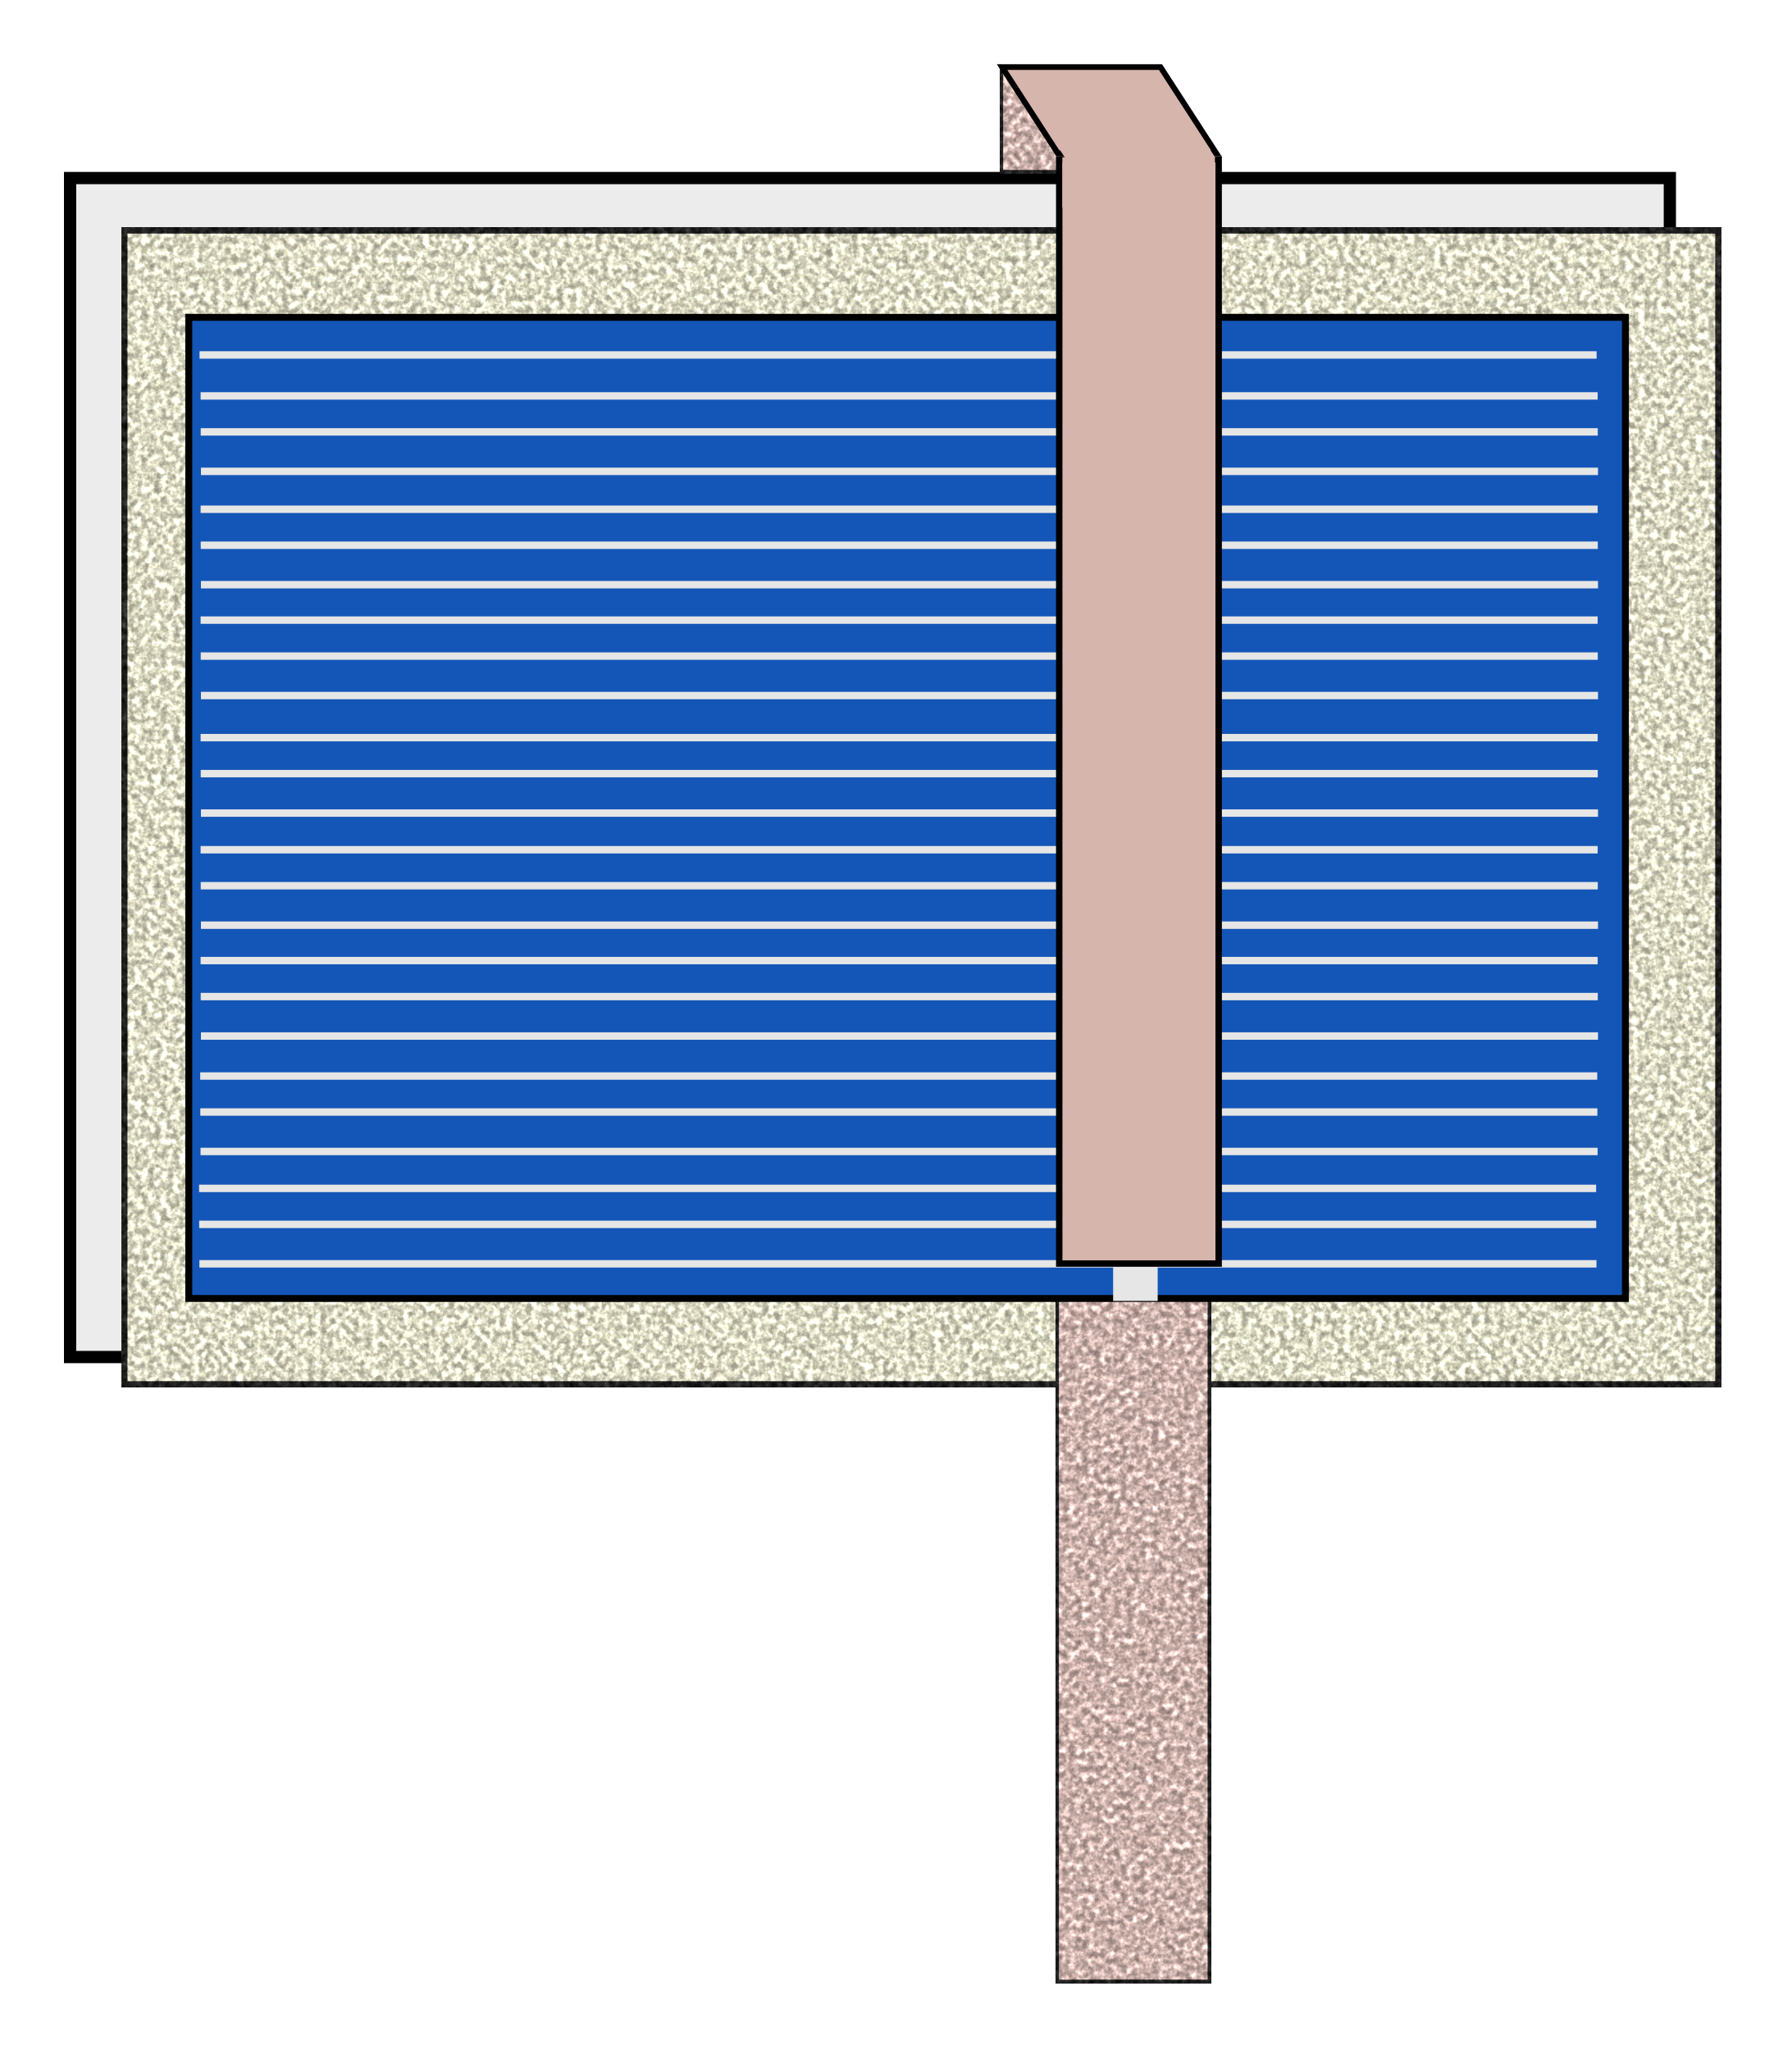
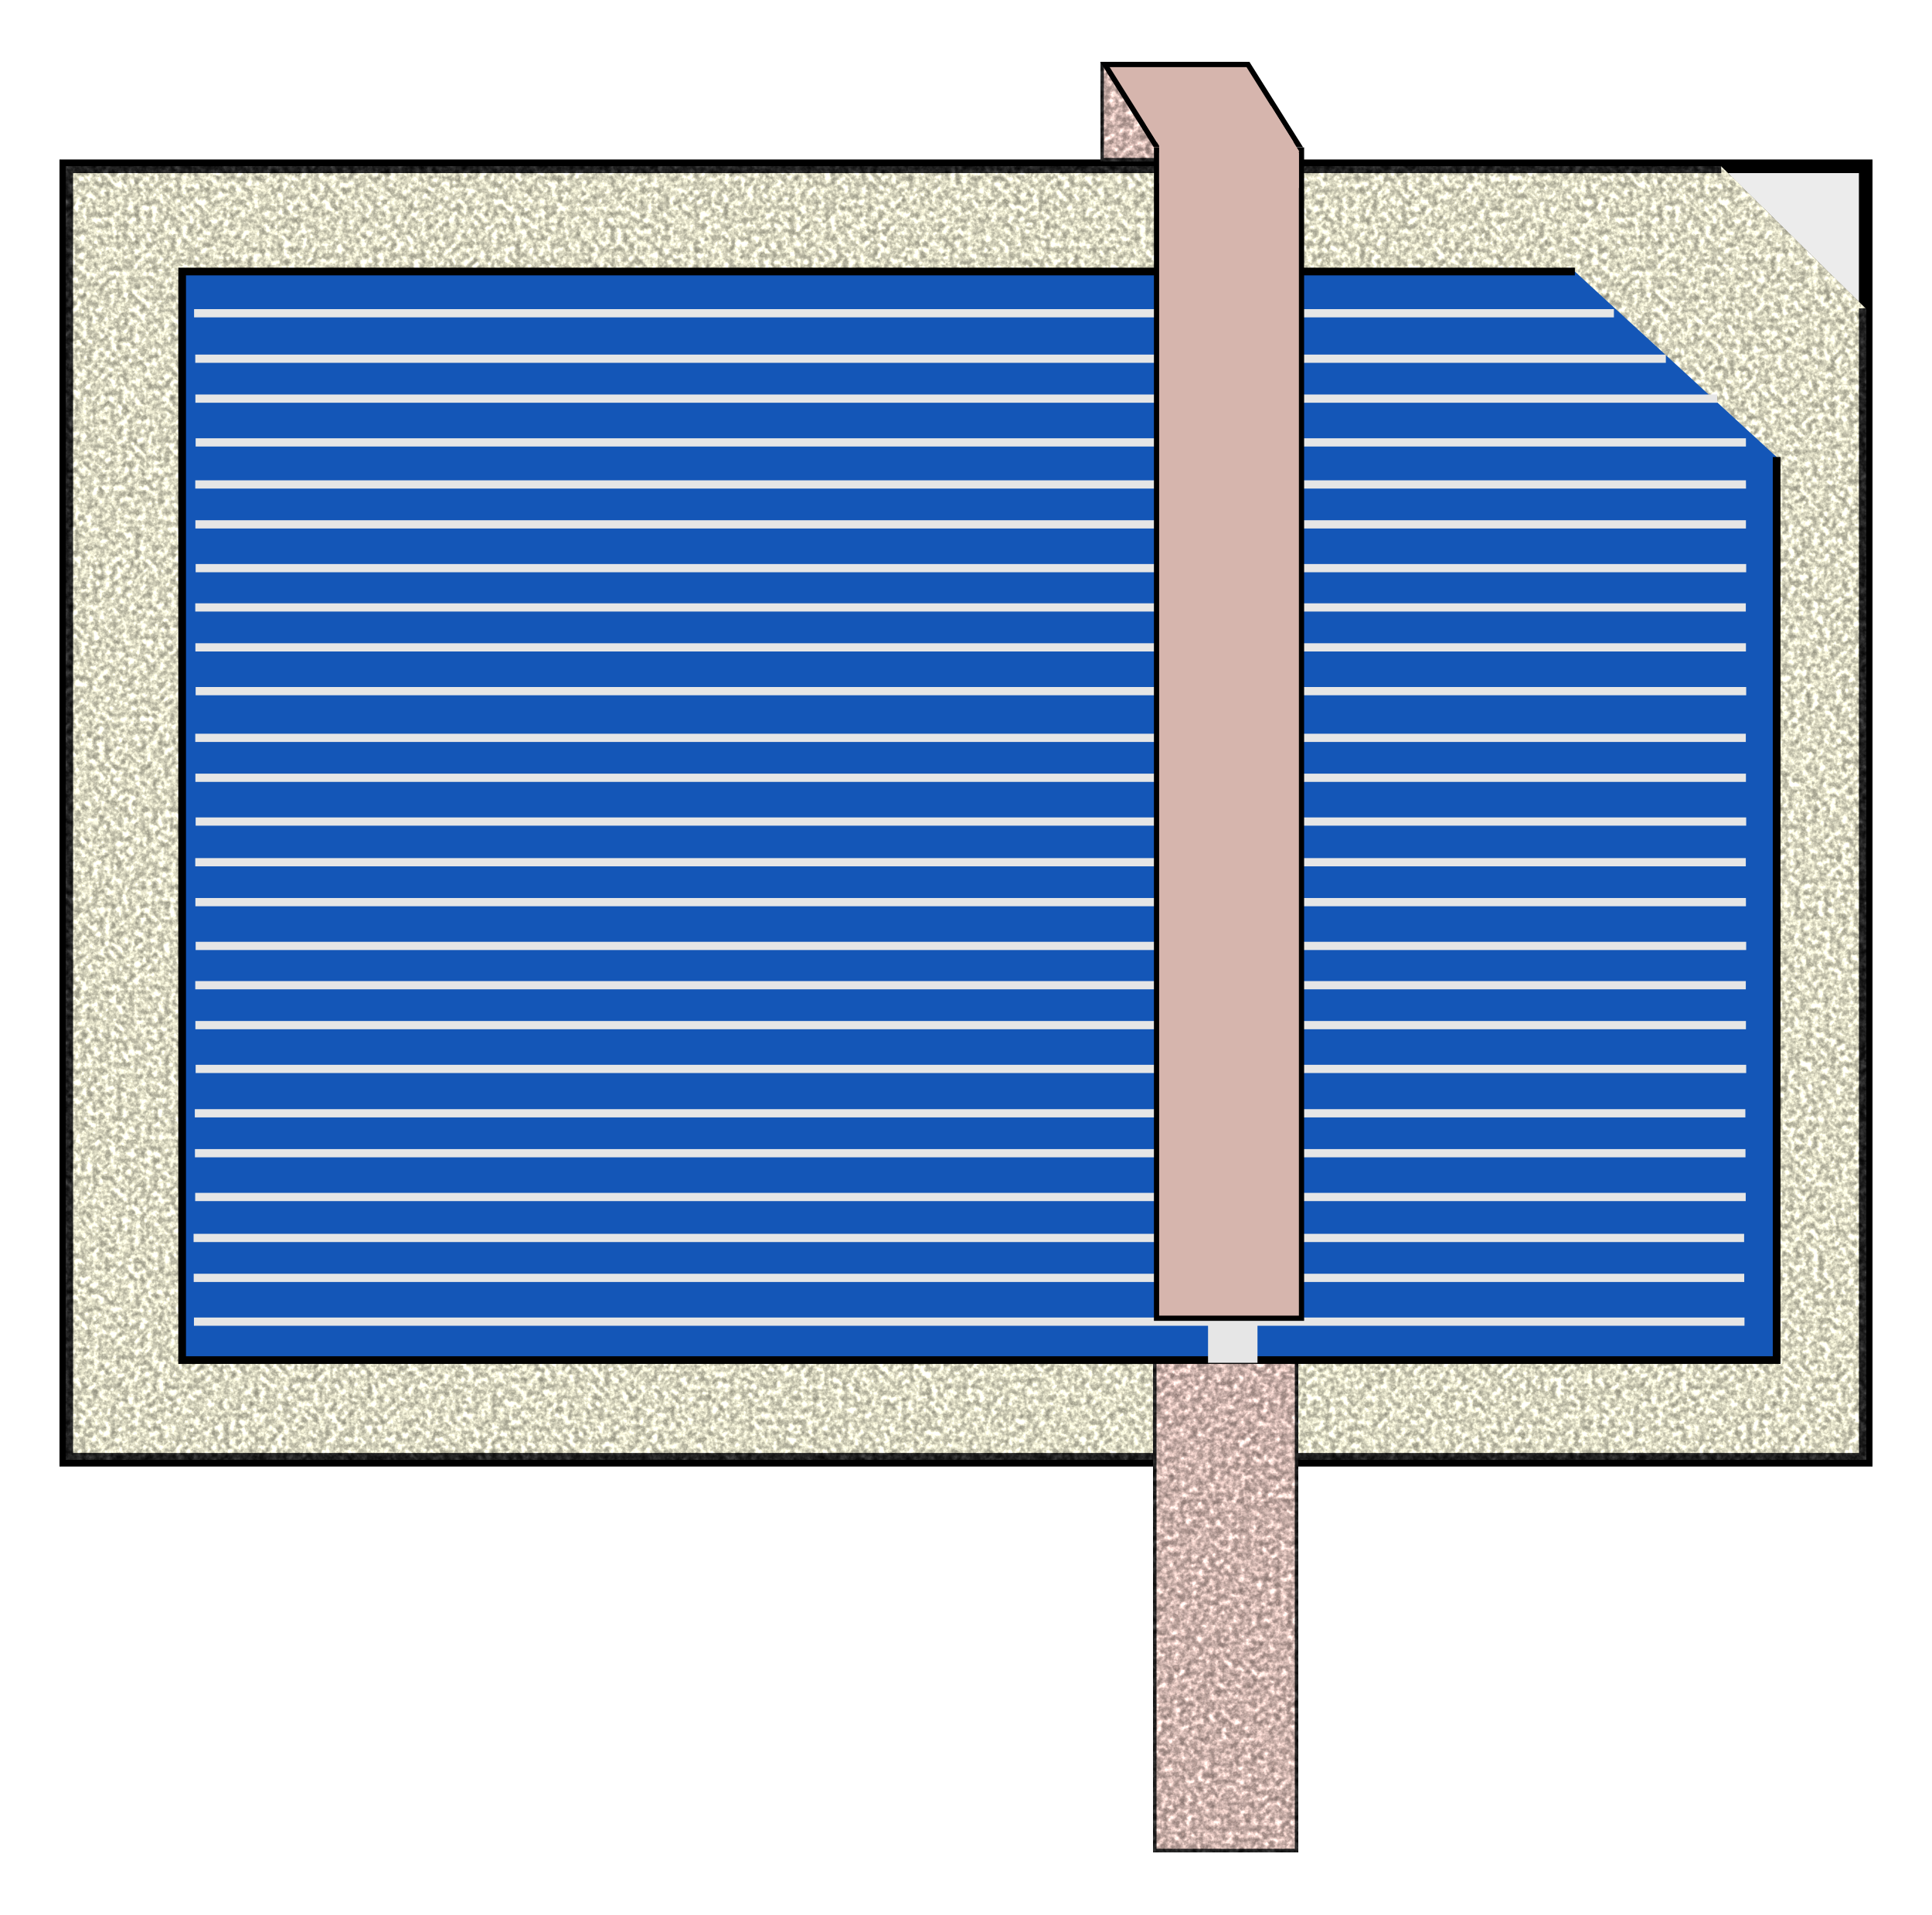
- <svg xmlns="http://www.w3.org/2000/svg" width="280.034" height="320.524" id="svg5270" version="1.1">
+ <svg xmlns="http://www.w3.org/2000/svg" width="324.724" height="321.739" id="svg5270" version="1.1">
  <defs id="defs5272">
    <filter id="filter6087" height="1" width="1" y="0" x="0" color-interpolation-filters="sRGB">
      <feTurbulence id="feTurbulence6089" type="fractalNoise" numOctaves="3" baseFrequency="1" seed="0" result="result0" />
      <feColorMatrix id="feColorMatrix6091" result="result4" values="0" type="saturate" />
      <feComposite id="feComposite6093" in2="result4" in="SourceGraphic" operator="arithmetic" k1="1.25" k2="0.5" k3="0.5" result="result2" k4="0" />
      <feBlend id="feBlend6095" in2="SourceGraphic" result="result5" mode="normal" in="result2" />
      <feComposite id="feComposite6097" in2="SourceGraphic" in="result5" operator="in" result="result3" />
    </filter>
    <filter id="filter6099" height="1" width="1" y="0" x="0" color-interpolation-filters="sRGB">
      <feTurbulence id="feTurbulence6101" type="fractalNoise" numOctaves="3" baseFrequency="1" seed="0" result="result0" />
      <feColorMatrix id="feColorMatrix6103" result="result4" values="0" type="saturate" />
      <feComposite id="feComposite6105" in2="result4" in="SourceGraphic" operator="arithmetic" k1="1.25" k2="0.5" k3="0.5" result="result2" k4="0" />
      <feBlend id="feBlend6107" in2="SourceGraphic" result="result5" mode="normal" in="result2" />
      <feComposite id="feComposite6109" in2="SourceGraphic" in="result5" operator="in" result="result3" />
    </filter>
    <filter id="filter6111" height="1" width="1" y="0" x="0" color-interpolation-filters="sRGB">
      <feTurbulence id="feTurbulence6113" type="fractalNoise" numOctaves="3" baseFrequency="1" seed="0" result="result0" />
      <feColorMatrix id="feColorMatrix6115" result="result4" values="0" type="saturate" />
      <feComposite id="feComposite6117" in2="result4" in="SourceGraphic" operator="arithmetic" k1="1.25" k2="0.5" k3="0.5" result="result2" k4="0" />
      <feBlend id="feBlend6119" in2="SourceGraphic" result="result5" mode="normal" in="result2" />
      <feComposite id="feComposite6121" in2="SourceGraphic" in="result5" operator="in" result="result3" />
    </filter>
+     <filter color-interpolation-filters="sRGB" x="0" y="0" width="1" height="1" id="filter5310-8">
+       <feTurbulence result="result0" seed="0" baseFrequency="1" numOctaves="3" type="fractalNoise" id="feTurbulence5312-8" />
+       <feColorMatrix type="saturate" values="0" result="result4" id="feColorMatrix5314-1" />
+       <feComposite result="result2" k3="0.5" k2="0.5" k1="1.25" operator="arithmetic" in="SourceGraphic" in2="result4" id="feComposite5316-0" k4="0" />
+       <feBlend in="result2" mode="normal" result="result5" in2="SourceGraphic" id="feBlend5318-9" />
+       <feComposite result="result3" operator="in" in="result5" in2="SourceGraphic" id="feComposite5320-3" />
+     </filter>
+     <filter color-interpolation-filters="sRGB" x="0" y="0" width="1" height="1" id="filter5310">
+       <feTurbulence result="result0" seed="0" baseFrequency="1" numOctaves="3" type="fractalNoise" id="feTurbulence5312" />
+       <feColorMatrix type="saturate" values="0" result="result4" id="feColorMatrix5314" />
+       <feComposite k4="0" result="result2" k3="0.5" k2="0.5" k1="1.25" operator="arithmetic" in="SourceGraphic" in2="result4" id="feComposite5316" />
+       <feBlend in="result2" mode="normal" result="result5" in2="SourceGraphic" id="feBlend5318" />
+       <feComposite result="result3" operator="in" in="result5" in2="SourceGraphic" id="feComposite5320" />
+     </filter>
+     <filter color-interpolation-filters="sRGB" x="0" y="0" width="1" height="1" id="filter5286">
+       <feTurbulence result="result0" seed="0" baseFrequency="1" numOctaves="3" type="fractalNoise" id="feTurbulence5288" />
+       <feColorMatrix type="saturate" values="0" result="result4" id="feColorMatrix5290" />
+       <feComposite k4="0" result="result2" k3="0.5" k2="0.5" k1="1.25" operator="arithmetic" in="SourceGraphic" in2="result4" id="feComposite5292" />
+       <feBlend in="result2" mode="normal" result="result5" in2="SourceGraphic" id="feBlend5294" />
+       <feComposite result="result3" operator="in" in="result5" in2="SourceGraphic" id="feComposite5296" />
+     </filter>
+     <filter x="0" y="0" width="1" height="1" color-interpolation-filters="sRGB" id="filter5088">
+       <feBlend mode="normal" result="fbSourceGraphic" in2="SourceGraphic" id="feBlend5090" blend="normal" />
+       <feColorMatrix id="feColorMatrix5238" values="0 0 0 -1 0 0 0 0 -1 0 0 0 0 -1 0 0 0 0 1 0" in="fbSourceGraphic" result="fbSourceGraphicAlpha" />
+       <feGaussianBlur stdDeviation="0.5" in="fbSourceGraphic" result="result0" id="feGaussianBlur5240" />
+       <feTurbulence type="fractalNoise" result="result1" numOctaves="10" seed="300" baseFrequency="0.2" id="feTurbulence5242" />
+       <feGaussianBlur result="result8" stdDeviation="0.5" id="feGaussianBlur5244" />
+       <feDisplacementMap yChannelSelector="A" xChannelSelector="R" in="result0" scale="5" result="result7" in2="result8" id="feDisplacementMap5246" />
+       <feComposite in="result7" operator="in" result="result2" in2="result1" id="feComposite5248" />
+       <feComposite k4="0" k2="0" k1="0" result="result9" operator="arithmetic" in="result0" k3="3" in2="result2" id="feComposite5250" />
+       <feBlend mode="multiply" result="fbSourceGraphic" in2="result2" id="feBlend5252" />
+       <feColorMatrix result="fbSourceGraphicAlpha" in="fbSourceGraphic" values="1 0 0 -1 0 1 0 1 -1 0 1 0 0 -1 0 -1.8 -0.5 0 5.7 -3.5 " id="feColorMatrix5254" />
+       <feGaussianBlur result="result0" in="fbSourceGraphicAlpha" stdDeviation="0.5" id="feGaussianBlur5256" />
+       <feSpecularLighting specularExponent="3" surfaceScale="5" result="result6" id="feSpecularLighting5258">
+         <feDistantLight elevation="10" azimuth="225" id="feDistantLight5260" />
+       </feSpecularLighting>
+       <feComposite operator="in" result="result2" in="result6" in2="fbSourceGraphicAlpha" id="feComposite5262" />
+       <feComposite k4="0" k1="0" k3="0.7" k2="1" operator="arithmetic" result="fbSourceGraphic" in="fbSourceGraphic" in2="result2" id="feComposite5264" />
+       <feColorMatrix id="feColorMatrix5298" values="0 0 0 -1 0 0 0 0 -1 0 0 0 0 -1 0 0 0 0 1 0" in="fbSourceGraphic" result="fbSourceGraphicAlpha" />
+       <feTurbulence result="result0" seed="0" baseFrequency="1" numOctaves="3" type="fractalNoise" id="feTurbulence5300" />
+       <feColorMatrix type="saturate" values="0" result="result4" id="feColorMatrix5302" />
+       <feComposite k4="0" result="result2" k3="0.5" k2="0.5" k1="1.25" operator="arithmetic" in="fbSourceGraphic" in2="result4" id="feComposite5304" />
+       <feBlend in="result2" mode="normal" result="result5" in2="fbSourceGraphic" id="feBlend5306" />
+       <feComposite result="result3" operator="in" in="result5" in2="fbSourceGraphic" id="feComposite5308" />
+     </filter>
+     <filter id="filter11546" height="1" width="1" y="0" x="0" color-interpolation-filters="sRGB">
+       <feTurbulence id="feTurbulence11548" type="fractalNoise" numOctaves="3" baseFrequency="1" seed="0" result="result0" />
+       <feColorMatrix id="feColorMatrix11550" result="result4" values="0" type="saturate" />
+       <feComposite id="feComposite11552" in2="result4" in="SourceGraphic" operator="arithmetic" k1="1.25" k2="0.5" k3="0.5" result="result2" k4="0" />
+       <feBlend id="feBlend11554" in2="SourceGraphic" result="result5" mode="normal" in="result2" />
+       <feComposite id="feComposite11556" in2="SourceGraphic" in="result5" operator="in" result="result3" />
+     </filter>
+     <filter id="filter11593" height="1" width="1" y="0" x="0" color-interpolation-filters="sRGB">
+       <feTurbulence id="feTurbulence11595" type="fractalNoise" numOctaves="3" baseFrequency="1" seed="0" result="result0" />
+       <feColorMatrix id="feColorMatrix11597" result="result4" values="0" type="saturate" />
+       <feComposite id="feComposite11599" in2="result4" in="SourceGraphic" operator="arithmetic" k1="1.25" k2="0.5" k3="0.5" result="result2" k4="0" />
+       <feBlend id="feBlend11601" in2="SourceGraphic" result="result5" mode="normal" in="result2" />
+       <feComposite id="feComposite11603" in2="SourceGraphic" in="result5" operator="in" result="result3" />
+     </filter>
  </defs>
-   <g id="layer1" transform="translate(-235.5082,-410.5236)">
-     <g id="g16402" transform="translate(0.5253844,0.5253813)">
-       <rect transform="matrix(0,1,-1,0,0,0)" y="-496.026" x="437.834" height="250.086" width="184.342" id="rect2985-6" style="fill:#ececec;fill-opacity:1;stroke:#000000;stroke-width:1.914;stroke-miterlimit:4;stroke-opacity:1;stroke-dasharray:none" />
-       <rect transform="matrix(0,1,-1,0,0,0)" y="-504.068" x="445.571" height="250.102" width="181.328" id="rect2985-6-5" style="fill:#eae7ca;fill-opacity:1;stroke:#000000;stroke-width:1.898;stroke-miterlimit:4;stroke-opacity:1;stroke-dasharray:none;filter:url(#filter6111)" />
-       <rect y="463.443" x="400.02" height="256.579" width="24.244" id="rect4041-9-2" style="fill:#d6b5ad;fill-opacity:1;stroke:#000000;stroke-width:1;stroke-miterlimit:4;stroke-opacity:1;stroke-dasharray:none;filter:url(#filter6087)" />
-       <g transform="matrix(-0.5416424,0,0,-0.5416424,585.029,738.8737)" id="layer1-7">
-         <rect style="fill:#1456b7;fill-opacity:1;stroke:#000000;stroke-width:2;stroke-miterlimit:4;stroke-opacity:1;stroke-dasharray:none" id="rect4116" width="414.643" height="283.214" x="177.143" y="232.362" />
-         <g id="g4087">
-           <rect y="231.648" x="312.143" height="283.571" width="12.857" id="rect3844" style="fill:#e6e6e6;fill-opacity:1;stroke:#000000;stroke-width:0;stroke-miterlimit:4;stroke-opacity:1;stroke-dasharray:none" />
-           <g id="g4004">
-             <rect style="fill:#e6e6e6;fill-opacity:1;stroke:#000000;stroke-width:0;stroke-miterlimit:4;stroke-opacity:1;stroke-dasharray:none" id="rect3846" width="403.214" height="2.143" x="185.5" y="241.291" />
-             <rect style="fill:#e6e6e6;fill-opacity:1;stroke:#000000;stroke-width:0;stroke-miterlimit:4;stroke-opacity:1;stroke-dasharray:none" id="rect3846-6" width="403.214" height="2.143" x="185.564" y="252.681" />
-             <rect style="fill:#e6e6e6;fill-opacity:1;stroke:#000000;stroke-width:0;stroke-miterlimit:4;stroke-opacity:1;stroke-dasharray:none" id="rect3846-6-4" width="403.214" height="2.143" x="185.596" y="263.068" />
-             <rect style="fill:#e6e6e6;fill-opacity:1;stroke:#000000;stroke-width:0;stroke-miterlimit:4;stroke-opacity:1;stroke-dasharray:none" id="rect3846-5" width="403.214" height="2.143" x="185.178" y="273.723" />
-             <rect style="fill:#e6e6e6;fill-opacity:1;stroke:#000000;stroke-width:0;stroke-miterlimit:4;stroke-opacity:1;stroke-dasharray:none" id="rect3846-6-49" width="403.214" height="2.143" x="185.242" y="285.113" />
-             <rect style="fill:#e6e6e6;fill-opacity:1;stroke:#000000;stroke-width:0;stroke-miterlimit:4;stroke-opacity:1;stroke-dasharray:none" id="rect3846-6-4-4" width="403.214" height="2.143" x="185.274" y="295.5" />
-             <rect style="fill:#e6e6e6;fill-opacity:1;stroke:#000000;stroke-width:0;stroke-miterlimit:4;stroke-opacity:1;stroke-dasharray:none" id="rect3846-1" width="403.214" height="2.143" x="185.059" y="307.045" />
-             <rect style="fill:#e6e6e6;fill-opacity:1;stroke:#000000;stroke-width:0;stroke-miterlimit:4;stroke-opacity:1;stroke-dasharray:none" id="rect3846-6-2" width="403.214" height="2.143" x="185.123" y="318.436" />
-             <rect style="fill:#e6e6e6;fill-opacity:1;stroke:#000000;stroke-width:0;stroke-miterlimit:4;stroke-opacity:1;stroke-dasharray:none" id="rect3846-6-4-5" width="403.214" height="2.143" x="185.155" y="328.822" />
-             <rect style="fill:#e6e6e6;fill-opacity:1;stroke:#000000;stroke-width:0;stroke-miterlimit:4;stroke-opacity:1;stroke-dasharray:none" id="rect3846-13" width="403.214" height="2.143" x="185.059" y="339.045" />
-             <rect style="fill:#e6e6e6;fill-opacity:1;stroke:#000000;stroke-width:0;stroke-miterlimit:4;stroke-opacity:1;stroke-dasharray:none" id="rect3846-6-9" width="403.214" height="2.143" x="185.123" y="350.436" />
-             <rect style="fill:#e6e6e6;fill-opacity:1;stroke:#000000;stroke-width:0;stroke-miterlimit:4;stroke-opacity:1;stroke-dasharray:none" id="rect3846-6-4-54" width="403.214" height="2.143" x="185.155" y="360.822" />
-             <rect style="fill:#e6e6e6;fill-opacity:1;stroke:#000000;stroke-width:0;stroke-miterlimit:4;stroke-opacity:1;stroke-dasharray:none" id="rect3846-2" width="403.214" height="2.143" x="185.059" y="371.402" />
-             <rect style="fill:#e6e6e6;fill-opacity:1;stroke:#000000;stroke-width:0;stroke-miterlimit:4;stroke-opacity:1;stroke-dasharray:none" id="rect3846-6-20" width="403.214" height="2.143" x="185.123" y="382.793" />
-             <rect style="fill:#e6e6e6;fill-opacity:1;stroke:#000000;stroke-width:0;stroke-miterlimit:4;stroke-opacity:1;stroke-dasharray:none" id="rect3846-6-4-6" width="403.214" height="2.143" x="185.155" y="393.179" />
-             <rect style="fill:#e6e6e6;fill-opacity:1;stroke:#000000;stroke-width:0;stroke-miterlimit:4;stroke-opacity:1;stroke-dasharray:none" id="rect3846-9" width="403.214" height="2.143" x="185.059" y="405.331" />
-             <rect style="fill:#e6e6e6;fill-opacity:1;stroke:#000000;stroke-width:0;stroke-miterlimit:4;stroke-opacity:1;stroke-dasharray:none" id="rect3846-6-0" width="403.214" height="2.143" x="185.123" y="416.721" />
-             <rect style="fill:#e6e6e6;fill-opacity:1;stroke:#000000;stroke-width:0;stroke-miterlimit:4;stroke-opacity:1;stroke-dasharray:none" id="rect3846-6-4-59" width="403.214" height="2.143" x="185.155" y="427.108" />
-             <rect style="fill:#e6e6e6;fill-opacity:1;stroke:#000000;stroke-width:0;stroke-miterlimit:4;stroke-opacity:1;stroke-dasharray:none" id="rect3846-4" width="403.214" height="2.143" x="185.059" y="437.331" />
-             <rect style="fill:#e6e6e6;fill-opacity:1;stroke:#000000;stroke-width:0;stroke-miterlimit:4;stroke-opacity:1;stroke-dasharray:none" id="rect3846-6-1" width="403.214" height="2.143" x="185.123" y="448.721" />
-             <rect style="fill:#e6e6e6;fill-opacity:1;stroke:#000000;stroke-width:0;stroke-miterlimit:4;stroke-opacity:1;stroke-dasharray:none" id="rect3846-6-4-50" width="403.214" height="2.143" x="185.155" y="459.108" />
-             <rect style="fill:#e6e6e6;fill-opacity:1;stroke:#000000;stroke-width:0;stroke-miterlimit:4;stroke-opacity:1;stroke-dasharray:none" id="rect3846-7" width="403.214" height="2.143" x="185.059" y="470.045" />
-             <rect style="fill:#e6e6e6;fill-opacity:1;stroke:#000000;stroke-width:0;stroke-miterlimit:4;stroke-opacity:1;stroke-dasharray:none" id="rect3846-6-27" width="403.214" height="2.143" x="185.123" y="481.436" />
-             <rect style="fill:#e6e6e6;fill-opacity:1;stroke:#000000;stroke-width:0;stroke-miterlimit:4;stroke-opacity:1;stroke-dasharray:none" id="rect3846-6-4-60" width="403.214" height="2.143" x="185.155" y="491.822" />
-             <rect style="fill:#e6e6e6;fill-opacity:1;stroke:#000000;stroke-width:0;stroke-miterlimit:4;stroke-opacity:1;stroke-dasharray:none" id="rect3846-6-4-60-9" width="403.214" height="2.143" x="185.464" y="503.648" />
+   <g id="layer1" transform="translate(-545.5082,-410.5552)">
+     <flowRoot xml:space="preserve" id="flowRoot3019-9" style="font-size:40px;font-style:normal;font-weight:normal;line-height:125%;letter-spacing:0px;word-spacing:0px;fill:#000000;fill-opacity:1;stroke:none;font-family:Sans" transform="translate(255.0566,212.5657)">
+       <flowRegion id="flowRegion3021-2">
+         <rect id="rect3023-0" width="124.249" height="44.447" x="145.462" y="231.108" />
+       </flowRegion>
+       <flowPara id="flowPara3025-6">Poly</flowPara>
+     </flowRoot>
+     <text xml:space="preserve" style="font-size:40px;font-style:normal;font-weight:normal;line-height:125%;letter-spacing:0px;word-spacing:0px;fill:#000000;fill-opacity:1;stroke:none;font-family:Sans" x="404.559" y="442.664" id="text3031-4">
+       <tspan id="tspan3033-4" x="404.559" y="442.664" />
+     </text>
+     <flowRoot xml:space="preserve" id="flowRoot5266" style="font-size:40px;font-style:normal;font-weight:normal;line-height:125%;letter-spacing:0px;word-spacing:0px;fill:#000000;fill-opacity:1;stroke:none;font-family:Sans" transform="translate(264.1637,266.0245)">
+       <flowRegion id="flowRegion5268">
+         <rect id="rect5270" width="162.857" height="57.143" x="158.571" y="132.362" />
+       </flowRegion>
+       <flowPara id="flowPara5272" />
+     </flowRoot>
+     <flowRoot xml:space="preserve" id="flowRoot3019-1" style="font-size:40px;font-style:normal;font-weight:normal;line-height:125%;letter-spacing:0px;word-spacing:0px;fill:#000000;fill-opacity:1;stroke:none;font-family:Sans" transform="translate(432.6341,262.0864)">
+       <flowRegion id="flowRegion3021-7">
+         <rect id="rect3023-1" width="124.249" height="44.447" x="145.462" y="231.108" />
+       </flowRegion>
+       <flowPara id="flowPara3025-3">Poly</flowPara>
+     </flowRoot>
+     <text xml:space="preserve" style="font-size:40px;font-style:normal;font-weight:normal;line-height:125%;letter-spacing:0px;word-spacing:0px;fill:#000000;fill-opacity:1;stroke:none;font-family:Sans" x="582.137" y="492.184" id="text3031-1">
+       <tspan id="tspan3033-1" x="582.137" y="492.184" />
+     </text>
+     <rect style="fill:#ececec;fill-opacity:1;stroke:#000000;stroke-width:2.285;stroke-miterlimit:4;stroke-opacity:1;stroke-dasharray:none" id="rect2985" width="302.439" height="217.4" x="-859.09" y="-655.905" transform="scale(-1,-1)" />
+     <rect style="fill:#d6b5ad;fill-opacity:1;stroke:#000000;stroke-width:1.038;stroke-miterlimit:4;stroke-opacity:1;stroke-dasharray:none;filter:url(#filter6099)" id="rect4041-9-67" width="24.382" height="16.54" x="730.521" y="421.074" />
+     <path transform="matrix(0,1,-1,0,-10,-10)" style="fill:#eae7ca;fill-opacity:1;stroke:#000000;stroke-width:2.285;stroke-miterlimit:4.1;stroke-opacity:1;filter:url(#filter11593)" d="m 472.367,-869.09 193.537,0 0,302.439 -217.4,0 0,-278.157" id="rect2985-6-5-4" />
+     <rect style="fill:#d6b5ad;fill-opacity:1;stroke:#000000;stroke-width:1;stroke-miterlimit:4;stroke-opacity:1;stroke-dasharray:none;filter:url(#filter11546)" id="rect4041-9-677-3" width="24.244" height="256.579" x="-776.95" y="-570.433" transform="matrix(-1,0,0,-1,-13.31318,151.3611)" />
+     <g id="g12675">
+       <g id="layer1-0" transform="matrix(-1,0,0,-1,845.191,1129.549)">
+         <g transform="matrix(0.6463314,0,0,0.6460194,-113.4193,340.2854)" id="layer1-1">
+           <path id="rect4116-4" d="m 177.143,467.318 0,-234.956 414.643,0 0,283.214 -362.179,0" style="fill:#1456b7;fill-opacity:1;stroke:#000000;stroke-width:2;stroke-miterlimit:4;stroke-opacity:1" />
+           <g id="g4087-3">
+             <path id="rect3844-5" d="m 312.143,231.648 12.857,0 0,283.571 -12.857,0 z" style="fill:#e6e6e6;fill-opacity:1;stroke:#000000;stroke-width:0;stroke-miterlimit:4;stroke-opacity:1" />
+             <g id="g4004-4">
+               <path id="rect3846-3" d="m 185.5,241.291 403.214,0 0,2.143 -403.214,0 z" style="fill:#e6e6e6;fill-opacity:1;stroke:#000000;stroke-width:0;stroke-miterlimit:4;stroke-opacity:1" />
+               <path id="rect3846-6-7" d="m 185.564,252.681 403.214,0 0,2.143 -403.214,0 z" style="fill:#e6e6e6;fill-opacity:1;stroke:#000000;stroke-width:0;stroke-miterlimit:4;stroke-opacity:1" />
+               <path id="rect3846-6-4-46" d="m 185.596,263.068 403.214,0 0,2.143 -403.214,0 z" style="fill:#e6e6e6;fill-opacity:1;stroke:#000000;stroke-width:0;stroke-miterlimit:4;stroke-opacity:1" />
+               <path id="rect3846-5-6" d="m 185.178,273.723 403.214,0 0,2.143 -403.214,0 z" style="fill:#e6e6e6;fill-opacity:1;stroke:#000000;stroke-width:0;stroke-miterlimit:4;stroke-opacity:1" />
+               <path id="rect3846-6-49-1" d="m 185.242,285.113 403.214,0 0,2.143 -403.214,0 z" style="fill:#e6e6e6;fill-opacity:1;stroke:#000000;stroke-width:0;stroke-miterlimit:4;stroke-opacity:1" />
+               <path id="rect3846-6-4-4-7" d="m 185.274,295.5 403.214,0 0,2.143 -403.214,0 z" style="fill:#e6e6e6;fill-opacity:1;stroke:#000000;stroke-width:0;stroke-miterlimit:4;stroke-opacity:1" />
+               <path id="rect3846-1-6" d="m 185.059,307.045 403.214,0 0,2.143 -403.214,0 z" style="fill:#e6e6e6;fill-opacity:1;stroke:#000000;stroke-width:0;stroke-miterlimit:4;stroke-opacity:1" />
+               <path id="rect3846-6-2-8" d="m 185.123,318.436 403.214,0 0,2.143 -403.214,0 z" style="fill:#e6e6e6;fill-opacity:1;stroke:#000000;stroke-width:0;stroke-miterlimit:4;stroke-opacity:1" />
+               <path id="rect3846-6-4-5-8" d="m 185.155,328.822 403.214,0 0,2.143 -403.214,0 z" style="fill:#e6e6e6;fill-opacity:1;stroke:#000000;stroke-width:0;stroke-miterlimit:4;stroke-opacity:1" />
+               <path id="rect3846-13-5" d="m 185.059,339.045 403.214,0 0,2.143 -403.214,0 z" style="fill:#e6e6e6;fill-opacity:1;stroke:#000000;stroke-width:0;stroke-miterlimit:4;stroke-opacity:1" />
+               <path id="rect3846-6-9-9" d="m 185.123,350.436 403.214,0 0,2.143 -403.214,0 z" style="fill:#e6e6e6;fill-opacity:1;stroke:#000000;stroke-width:0;stroke-miterlimit:4;stroke-opacity:1" />
+               <path id="rect3846-6-4-54-7" d="m 185.155,360.822 403.214,0 0,2.143 -403.214,0 z" style="fill:#e6e6e6;fill-opacity:1;stroke:#000000;stroke-width:0;stroke-miterlimit:4;stroke-opacity:1" />
+               <path id="rect3846-2-5" d="m 185.059,371.402 403.214,0 0,2.143 -403.214,0 z" style="fill:#e6e6e6;fill-opacity:1;stroke:#000000;stroke-width:0;stroke-miterlimit:4;stroke-opacity:1" />
+               <path id="rect3846-6-20-7" d="m 185.123,382.793 403.214,0 0,2.143 -403.214,0 z" style="fill:#e6e6e6;fill-opacity:1;stroke:#000000;stroke-width:0;stroke-miterlimit:4;stroke-opacity:1" />
+               <path id="rect3846-6-4-6-8" d="m 185.155,393.179 403.214,0 0,2.143 -403.214,0 z" style="fill:#e6e6e6;fill-opacity:1;stroke:#000000;stroke-width:0;stroke-miterlimit:4;stroke-opacity:1" />
+               <path id="rect3846-9-1" d="m 185.059,405.331 403.214,0 0,2.143 -403.214,0 z" style="fill:#e6e6e6;fill-opacity:1;stroke:#000000;stroke-width:0;stroke-miterlimit:4;stroke-opacity:1" />
+               <path id="rect3846-6-0-1" d="m 185.123,416.721 403.214,0 0,2.143 -403.214,0 z" style="fill:#e6e6e6;fill-opacity:1;stroke:#000000;stroke-width:0;stroke-miterlimit:4;stroke-opacity:1" />
+               <path id="rect3846-6-4-59-4" d="m 185.155,427.108 403.214,0 0,2.143 -403.214,0 z" style="fill:#e6e6e6;fill-opacity:1;stroke:#000000;stroke-width:0;stroke-miterlimit:4;stroke-opacity:1" />
+               <path id="rect3846-4-0" d="m 185.059,437.331 403.214,0 0,2.143 -403.214,0 z" style="fill:#e6e6e6;fill-opacity:1;stroke:#000000;stroke-width:0;stroke-miterlimit:4;stroke-opacity:1" />
+               <path id="rect3846-6-1-0" d="m 185.123,448.721 403.214,0 0,2.143 -403.214,0 z" style="fill:#e6e6e6;fill-opacity:1;stroke:#000000;stroke-width:0;stroke-miterlimit:4;stroke-opacity:1" />
+               <path id="rect3846-6-4-50-4" d="m 185.103,459.108 403.266,0 0,2.143 -403.246,0 z" style="fill:#e6e6e6;fill-opacity:1;stroke:#000000;stroke-width:0;stroke-miterlimit:4;stroke-opacity:1" />
+               <path id="rect3846-7-6" d="m 185.124,470.045 403.15,0 0,2.143 -403.15,0 z" style="fill:#e6e6e6;fill-opacity:1;stroke:#000000;stroke-width:0;stroke-miterlimit:4;stroke-opacity:1" />
+               <path id="rect3846-6-27-2" d="m 192.605,481.436 395.733,0 0,2.143 -395.733,0 z" style="fill:#e6e6e6;fill-opacity:1;stroke:#000000;stroke-width:0;stroke-miterlimit:4;stroke-opacity:1" />
+               <path id="rect3846-6-4-60-8" d="m 205.949,491.822 382.421,0 0,2.143 -382.421,0 z" style="fill:#e6e6e6;fill-opacity:1;stroke:#000000;stroke-width:0;stroke-miterlimit:4;stroke-opacity:1" />
+               <path id="rect3846-6-4-60-9-9" d="m 219.457,503.648 369.221,0 0,2.143 -369.221,0 z" style="fill:#e6e6e6;fill-opacity:1;stroke:#000000;stroke-width:0;stroke-miterlimit:4;stroke-opacity:1" />
+             </g>
          </g>
        </g>
      </g>
    </g>
-     <rect style="fill:#d6b5ad;fill-opacity:1;stroke:#000000;stroke-width:1.038;stroke-miterlimit:4;stroke-opacity:1;stroke-dasharray:none;filter:url(#filter6099)" id="rect4041-9-67" width="24.382" height="16.54" x="391.807" y="421.074" />
-     <rect style="fill:#d6b5ad;fill-opacity:1;stroke:#000000;stroke-width:1.065;stroke-miterlimit:4;stroke-opacity:1;stroke-dasharray:none" id="rect4041-9-6" width="24.764" height="16.022" x="119.588" y="501.541" transform="matrix(1,0,0.5434594,0.8394354,0,0)" />
-     <rect ry="0" style="fill:#d6b5ad;fill-opacity:1;stroke:#000000;stroke-width:1;stroke-miterlimit:4;stroke-opacity:1;stroke-dasharray:none" id="rect4041-9" width="24.925" height="172.66" x="401.095" y="435.426" />
-     <rect ry="0" style="fill:#d6b5ad;fill-opacity:1;stroke:#000000;stroke-width:0;stroke-miterlimit:4;stroke-opacity:1;stroke-dasharray:none" id="rect4041-9-8" width="23.853" height="7.838" x="401.582" y="435.109" />
-     <rect style="fill:#d6b5ad;fill-opacity:1;stroke:#000000;stroke-width:0;stroke-miterlimit:4;stroke-opacity:1;stroke-dasharray:none" id="rect4041-9-6-2" width="23.506" height="15.173" x="119.343" y="503.718" transform="matrix(1,0,0.5446965,0.8386332,0,0)" />
+     <rect style="fill:#d6b5ad;fill-opacity:1;stroke:#000000;stroke-width:0.877;stroke-miterlimit:4;stroke-opacity:1;stroke-dasharray:none" id="rect4041-9-677" width="24.367" height="196.345" x="-764.261" y="-632.12" transform="scale(-1,-1)" />
+     <rect style="fill:#d6b5ad;fill-opacity:1;stroke:#000000;stroke-width:1.046;stroke-miterlimit:4;stroke-opacity:1;stroke-dasharray:none" id="rect4041-9-6" width="24.047" height="15.898" x="466.566" y="497.612" transform="matrix(1,0,0.5318477,0.84684,0,0)" />
+     <flowRoot xml:space="preserve" id="flowRoot3019" style="font-size:40px;font-style:normal;font-weight:normal;line-height:125%;letter-spacing:0px;word-spacing:0px;fill:#000000;fill-opacity:1;stroke:none;font-family:Sans" transform="translate(-18.90408,223.8908)">
+       <flowRegion id="flowRegion3021">
+         <rect id="rect3023" width="124.249" height="44.447" x="145.462" y="231.108" />
+       </flowRegion>
+       <flowPara id="flowPara3025">Poly</flowPara>
+     </flowRoot>
+     <text xml:space="preserve" style="font-size:40px;font-style:normal;font-weight:normal;line-height:125%;letter-spacing:0px;word-spacing:0px;fill:#000000;fill-opacity:1;stroke:none;font-family:Sans" x="130.599" y="453.989" id="text3031">
+       <tspan id="tspan3033" x="130.599" y="453.989" />
+     </text>
+     <rect style="fill:#d6b5ad;fill-opacity:1;stroke:#000000;stroke-width:0;stroke-linecap:round;stroke-linejoin:miter;stroke-miterlimit:4;stroke-opacity:1;stroke-dasharray:none" id="rect12708" width="6.875" height="9.018" x="399.036" y="756.045" transform="matrix(0.8492611,-0.527973,0.527973,0.8492611,0,0)" />
+     <rect style="fill:#d6b5ad;fill-opacity:1;stroke:#000000;stroke-width:0;stroke-linecap:round;stroke-linejoin:miter;stroke-miterlimit:4;stroke-opacity:1;stroke-dasharray:none" id="rect12724" width="21.25" height="9.018" x="740.33" y="432.369" />
+     <rect style="fill:#d6b5ad;fill-opacity:1;stroke:#000000;stroke-width:0;stroke-linecap:round;stroke-linejoin:miter;stroke-miterlimit:4;stroke-opacity:1;stroke-dasharray:none" id="rect12708-8" width="6.875" height="9.018" x="411.665" y="764.579" transform="matrix(0.8492611,-0.527973,0.527973,0.8492611,0,0)" />
+     <rect style="fill:#d6b5ad;fill-opacity:1;stroke:#000000;stroke-width:0;stroke-linecap:round;stroke-linejoin:miter;stroke-miterlimit:4;stroke-opacity:1;stroke-dasharray:none" id="rect12746" width="5.491" height="6.116" x="758.321" y="436.038" />
  </g>
</svg>
